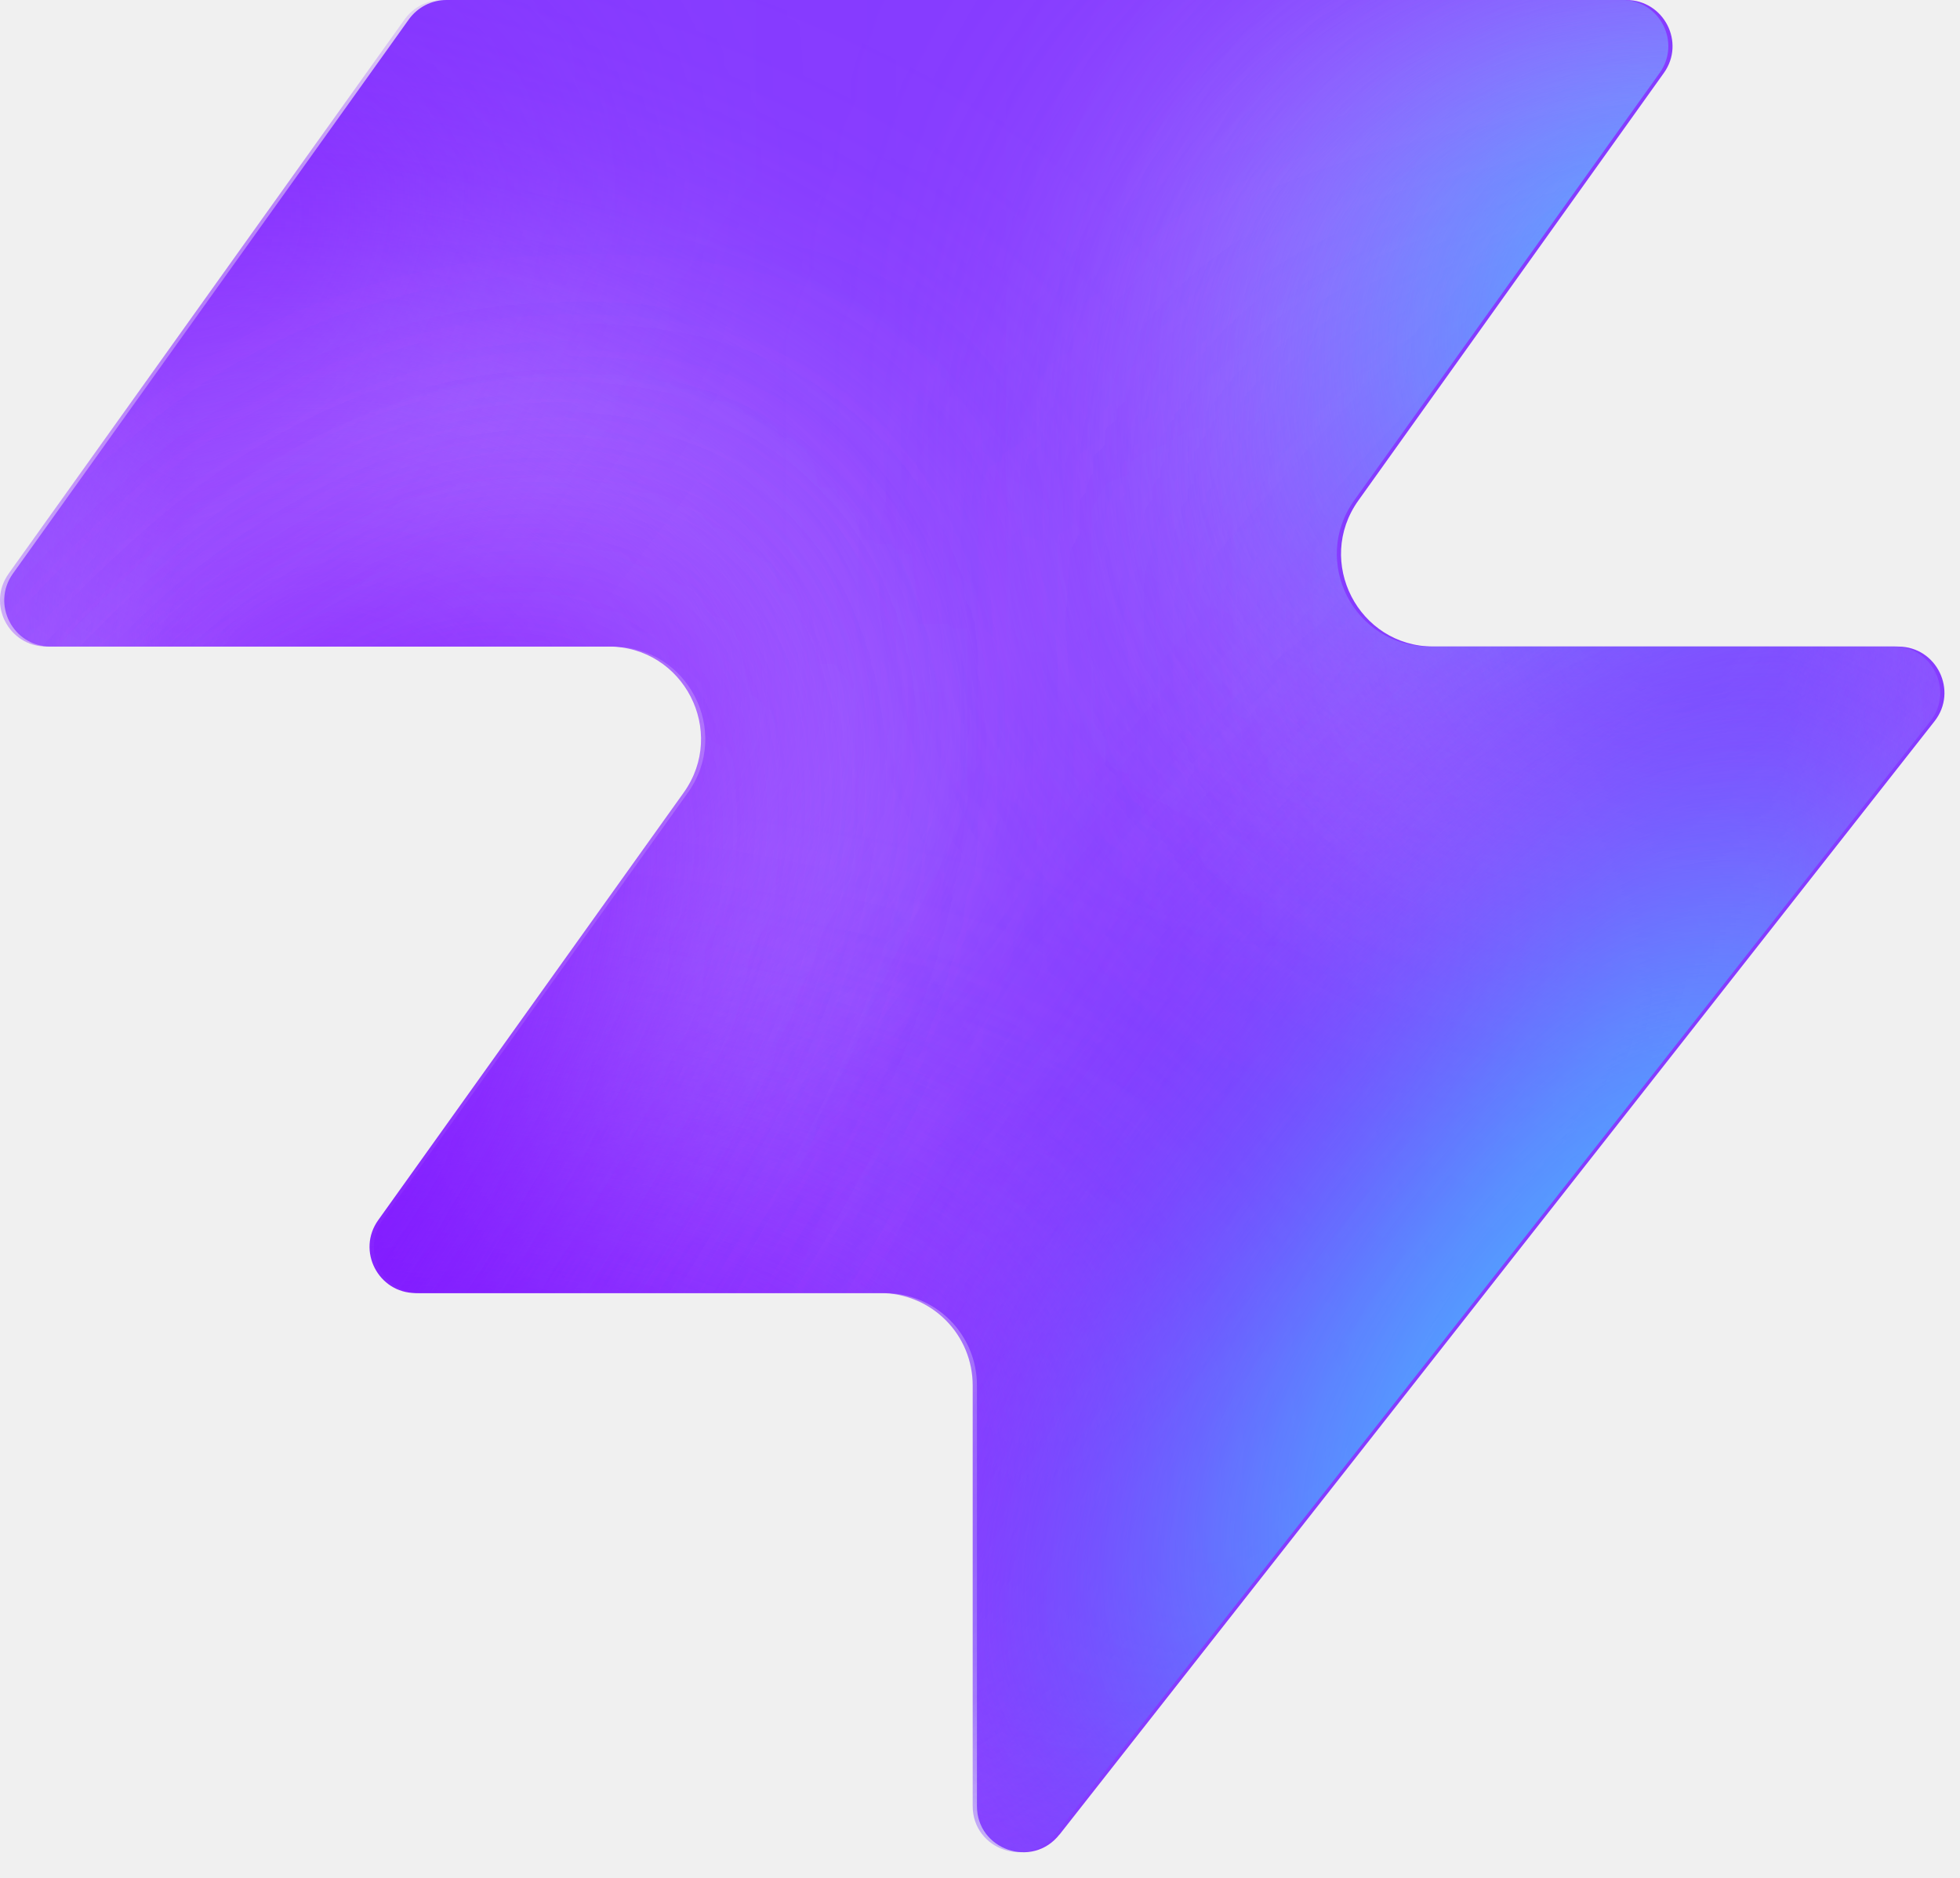
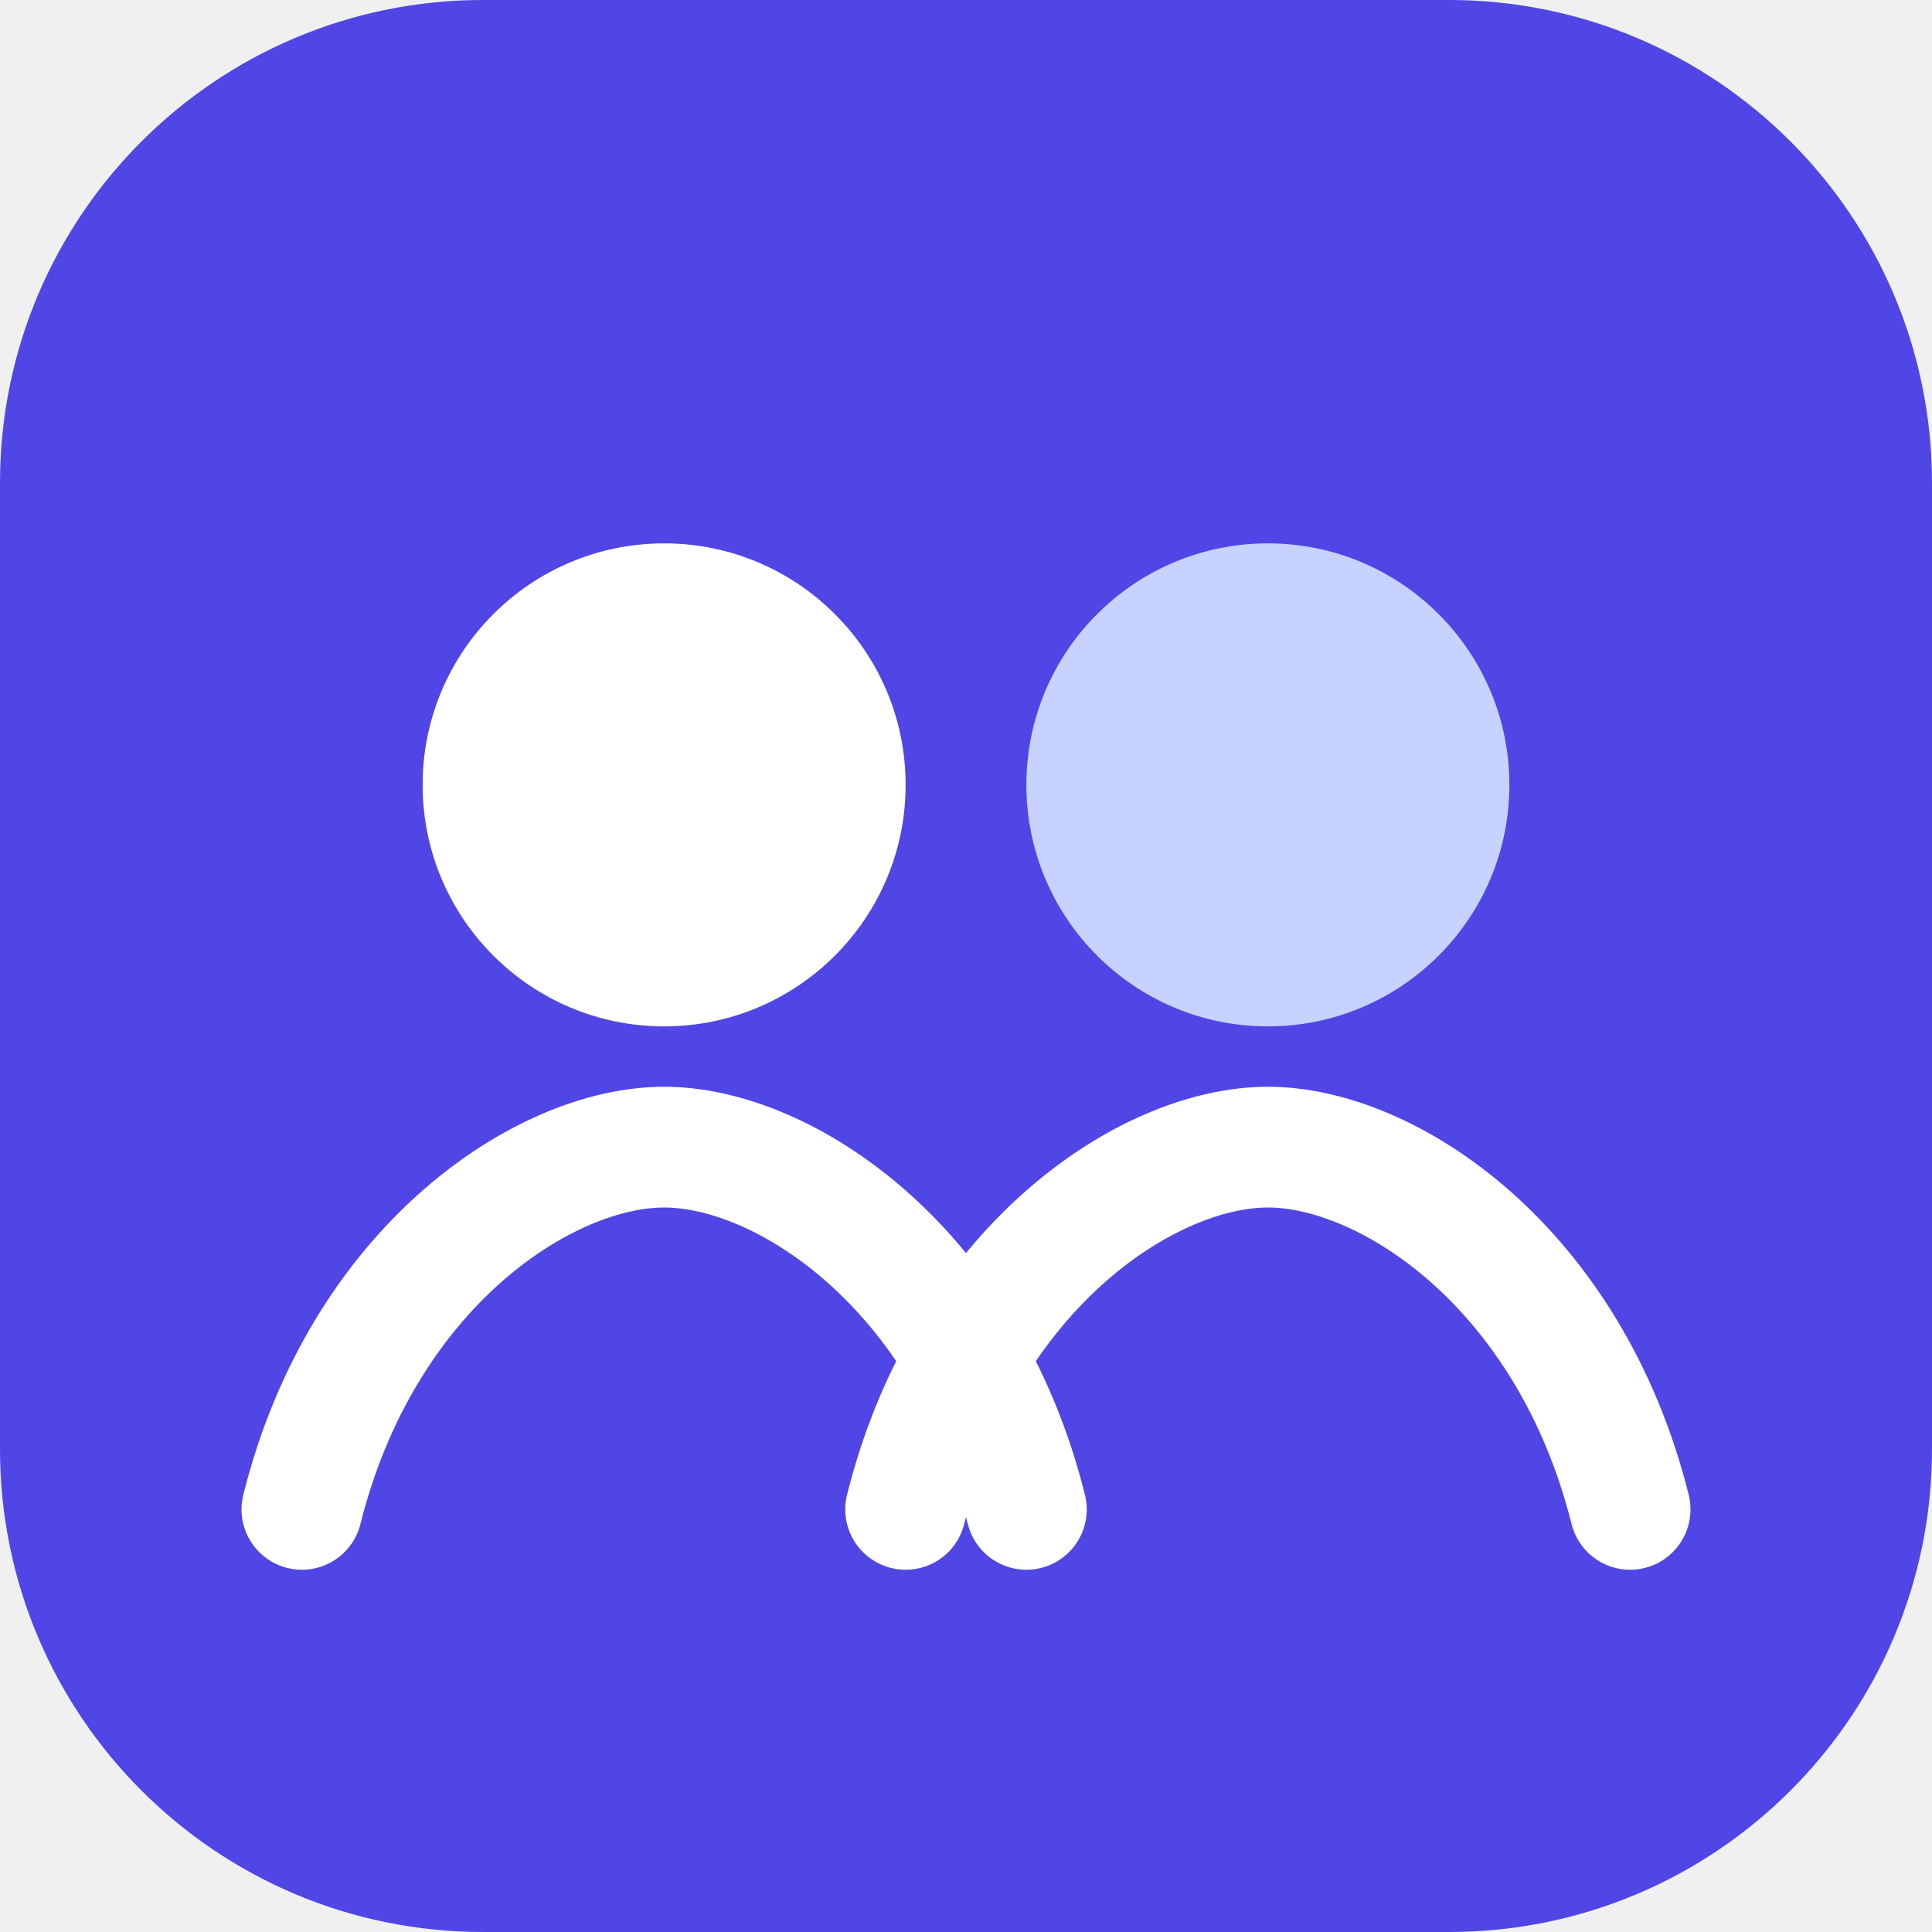
- <svg xmlns="http://www.w3.org/2000/svg" width="48" height="46" fill="none" viewBox="0 0 48 46">
-   <path fill="#863bff" d="M25.946 44.938c-.664.845-2.021.375-2.021-.698V33.937a2.26 2.26 0 0 0-2.262-2.262H10.287c-.92 0-1.456-1.04-.92-1.788l7.48-10.471c1.07-1.497 0-3.578-1.842-3.578H1.237c-.92 0-1.456-1.04-.92-1.788L10.013.474c.214-.297.556-.474.92-.474h28.894c.92 0 1.456 1.04.92 1.788l-7.48 10.471c-1.07 1.498 0 3.579 1.842 3.579h11.377c.943 0 1.473 1.088.89 1.83L25.947 44.94z" style="fill:#863bff;fill:color(display-p3 .525 .23 1);fill-opacity:1" />
-   <mask id="a" width="48" height="46" x="0" y="0" maskUnits="userSpaceOnUse" style="mask-type:alpha">
-     <path fill="#000" d="M25.842 44.938c-.664.844-2.021.375-2.021-.698V33.937a2.26 2.26 0 0 0-2.262-2.262H10.183c-.92 0-1.456-1.04-.92-1.788l7.48-10.471c1.07-1.498 0-3.579-1.842-3.579H1.133c-.92 0-1.456-1.04-.92-1.787L9.91.473c.214-.297.556-.474.92-.474h28.894c.92 0 1.456 1.04.92 1.788l-7.48 10.471c-1.07 1.498 0 3.578 1.842 3.578h11.377c.943 0 1.473 1.088.89 1.832L25.843 44.94z" style="fill:#000;fill-opacity:1" />
-   </mask>
-   <g mask="url(#a)">
-     <g filter="url(#b)">
-       <ellipse cx="5.508" cy="14.704" fill="#ede6ff" rx="5.508" ry="14.704" style="fill:#ede6ff;fill:color(display-p3 .927 .903 1);fill-opacity:1" transform="matrix(.00324 1 1 -.00324 -4.47 31.516)" />
-     </g>
-     <g filter="url(#c)">
-       <ellipse cx="10.399" cy="29.851" fill="#ede6ff" rx="10.399" ry="29.851" style="fill:#ede6ff;fill:color(display-p3 .927 .903 1);fill-opacity:1" transform="matrix(.00324 1 1 -.00324 -39.328 7.883)" />
-     </g>
-     <g filter="url(#d)">
-       <ellipse cx="5.508" cy="30.487" fill="#7e14ff" rx="5.508" ry="30.487" style="fill:#7e14ff;fill:color(display-p3 .492 .077 1);fill-opacity:1" transform="rotate(89.814 -25.913 -14.639)scale(1 -1)" />
-     </g>
-     <g filter="url(#e)">
-       <ellipse cx="5.508" cy="30.599" fill="#7e14ff" rx="5.508" ry="30.599" style="fill:#7e14ff;fill:color(display-p3 .492 .077 1);fill-opacity:1" transform="rotate(89.814 -32.644 -3.334)scale(1 -1)" />
-     </g>
-     <g filter="url(#f)">
-       <ellipse cx="5.508" cy="30.599" fill="#7e14ff" rx="5.508" ry="30.599" style="fill:#7e14ff;fill:color(display-p3 .492 .077 1);fill-opacity:1" transform="matrix(.00324 1 1 -.00324 -34.34 30.47)" />
-     </g>
-     <g filter="url(#g)">
-       <ellipse cx="14.072" cy="22.078" fill="#ede6ff" rx="14.072" ry="22.078" style="fill:#ede6ff;fill:color(display-p3 .927 .903 1);fill-opacity:1" transform="rotate(93.35 24.506 48.493)scale(-1 1)" />
-     </g>
-     <g filter="url(#h)">
-       <ellipse cx="3.47" cy="21.501" fill="#7e14ff" rx="3.47" ry="21.501" style="fill:#7e14ff;fill:color(display-p3 .492 .077 1);fill-opacity:1" transform="rotate(89.009 28.708 47.59)scale(-1 1)" />
-     </g>
-     <g filter="url(#i)">
-       <ellipse cx="3.47" cy="21.501" fill="#7e14ff" rx="3.47" ry="21.501" style="fill:#7e14ff;fill:color(display-p3 .492 .077 1);fill-opacity:1" transform="rotate(89.009 28.708 47.59)scale(-1 1)" />
-     </g>
-     <g filter="url(#j)">
-       <ellipse cx=".387" cy="8.972" fill="#7e14ff" rx="4.407" ry="29.108" style="fill:#7e14ff;fill:color(display-p3 .492 .077 1);fill-opacity:1" transform="rotate(39.51 .387 8.972)" />
-     </g>
-     <g filter="url(#k)">
-       <ellipse cx="47.523" cy="-6.092" fill="#7e14ff" rx="4.407" ry="29.108" style="fill:#7e14ff;fill:color(display-p3 .492 .077 1);fill-opacity:1" transform="rotate(37.892 47.523 -6.092)" />
-     </g>
-     <g filter="url(#l)">
-       <ellipse cx="41.412" cy="6.333" fill="#47bfff" rx="5.971" ry="9.665" style="fill:#47bfff;fill:color(display-p3 .28 .748 1);fill-opacity:1" transform="rotate(37.892 41.412 6.333)" />
-     </g>
-     <g filter="url(#m)">
-       <ellipse cx="-1.879" cy="38.332" fill="#7e14ff" rx="4.407" ry="29.108" style="fill:#7e14ff;fill:color(display-p3 .492 .077 1);fill-opacity:1" transform="rotate(37.892 -1.88 38.332)" />
-     </g>
-     <g filter="url(#n)">
-       <ellipse cx="-1.879" cy="38.332" fill="#7e14ff" rx="4.407" ry="29.108" style="fill:#7e14ff;fill:color(display-p3 .492 .077 1);fill-opacity:1" transform="rotate(37.892 -1.88 38.332)" />
-     </g>
-     <g filter="url(#o)">
-       <ellipse cx="35.651" cy="29.907" fill="#7e14ff" rx="4.407" ry="29.108" style="fill:#7e14ff;fill:color(display-p3 .492 .077 1);fill-opacity:1" transform="rotate(37.892 35.651 29.907)" />
-     </g>
-     <g filter="url(#p)">
-       <ellipse cx="38.418" cy="32.4" fill="#47bfff" rx="5.971" ry="15.297" style="fill:#47bfff;fill:color(display-p3 .28 .748 1);fill-opacity:1" transform="rotate(37.892 38.418 32.4)" />
-     </g>
-   </g>
-   <defs>
-     <filter id="b" width="60.045" height="41.654" x="-19.77" y="16.149" color-interpolation-filters="sRGB" filterUnits="userSpaceOnUse">
-       <feFlood flood-opacity="0" result="BackgroundImageFix" />
-       <feBlend in="SourceGraphic" in2="BackgroundImageFix" result="shape" />
-       <feGaussianBlur result="effect1_foregroundBlur_2002_17158" stdDeviation="7.659" />
-     </filter>
-     <filter id="c" width="90.34" height="51.437" x="-54.613" y="-7.533" color-interpolation-filters="sRGB" filterUnits="userSpaceOnUse">
-       <feFlood flood-opacity="0" result="BackgroundImageFix" />
-       <feBlend in="SourceGraphic" in2="BackgroundImageFix" result="shape" />
-       <feGaussianBlur result="effect1_foregroundBlur_2002_17158" stdDeviation="7.659" />
-     </filter>
-     <filter id="d" width="79.355" height="29.4" x="-49.64" y="2.03" color-interpolation-filters="sRGB" filterUnits="userSpaceOnUse">
-       <feFlood flood-opacity="0" result="BackgroundImageFix" />
-       <feBlend in="SourceGraphic" in2="BackgroundImageFix" result="shape" />
-       <feGaussianBlur result="effect1_foregroundBlur_2002_17158" stdDeviation="4.596" />
-     </filter>
-     <filter id="e" width="79.579" height="29.4" x="-45.045" y="20.029" color-interpolation-filters="sRGB" filterUnits="userSpaceOnUse">
-       <feFlood flood-opacity="0" result="BackgroundImageFix" />
-       <feBlend in="SourceGraphic" in2="BackgroundImageFix" result="shape" />
-       <feGaussianBlur result="effect1_foregroundBlur_2002_17158" stdDeviation="4.596" />
-     </filter>
-     <filter id="f" width="79.579" height="29.4" x="-43.513" y="21.178" color-interpolation-filters="sRGB" filterUnits="userSpaceOnUse">
-       <feFlood flood-opacity="0" result="BackgroundImageFix" />
-       <feBlend in="SourceGraphic" in2="BackgroundImageFix" result="shape" />
-       <feGaussianBlur result="effect1_foregroundBlur_2002_17158" stdDeviation="4.596" />
-     </filter>
-     <filter id="g" width="74.749" height="58.852" x="15.756" y="-17.901" color-interpolation-filters="sRGB" filterUnits="userSpaceOnUse">
-       <feFlood flood-opacity="0" result="BackgroundImageFix" />
-       <feBlend in="SourceGraphic" in2="BackgroundImageFix" result="shape" />
-       <feGaussianBlur result="effect1_foregroundBlur_2002_17158" stdDeviation="7.659" />
-     </filter>
-     <filter id="h" width="61.377" height="25.362" x="23.548" y="2.284" color-interpolation-filters="sRGB" filterUnits="userSpaceOnUse">
-       <feFlood flood-opacity="0" result="BackgroundImageFix" />
-       <feBlend in="SourceGraphic" in2="BackgroundImageFix" result="shape" />
-       <feGaussianBlur result="effect1_foregroundBlur_2002_17158" stdDeviation="4.596" />
-     </filter>
-     <filter id="i" width="61.377" height="25.362" x="23.548" y="2.284" color-interpolation-filters="sRGB" filterUnits="userSpaceOnUse">
-       <feFlood flood-opacity="0" result="BackgroundImageFix" />
-       <feBlend in="SourceGraphic" in2="BackgroundImageFix" result="shape" />
-       <feGaussianBlur result="effect1_foregroundBlur_2002_17158" stdDeviation="4.596" />
-     </filter>
-     <filter id="j" width="56.045" height="63.649" x="-27.636" y="-22.853" color-interpolation-filters="sRGB" filterUnits="userSpaceOnUse">
-       <feFlood flood-opacity="0" result="BackgroundImageFix" />
-       <feBlend in="SourceGraphic" in2="BackgroundImageFix" result="shape" />
-       <feGaussianBlur result="effect1_foregroundBlur_2002_17158" stdDeviation="4.596" />
-     </filter>
-     <filter id="k" width="54.814" height="64.646" x="20.116" y="-38.415" color-interpolation-filters="sRGB" filterUnits="userSpaceOnUse">
-       <feFlood flood-opacity="0" result="BackgroundImageFix" />
-       <feBlend in="SourceGraphic" in2="BackgroundImageFix" result="shape" />
-       <feGaussianBlur result="effect1_foregroundBlur_2002_17158" stdDeviation="4.596" />
-     </filter>
-     <filter id="l" width="33.541" height="35.313" x="24.641" y="-11.323" color-interpolation-filters="sRGB" filterUnits="userSpaceOnUse">
-       <feFlood flood-opacity="0" result="BackgroundImageFix" />
-       <feBlend in="SourceGraphic" in2="BackgroundImageFix" result="shape" />
-       <feGaussianBlur result="effect1_foregroundBlur_2002_17158" stdDeviation="4.596" />
-     </filter>
-     <filter id="m" width="54.814" height="64.646" x="-29.286" y="6.009" color-interpolation-filters="sRGB" filterUnits="userSpaceOnUse">
-       <feFlood flood-opacity="0" result="BackgroundImageFix" />
-       <feBlend in="SourceGraphic" in2="BackgroundImageFix" result="shape" />
-       <feGaussianBlur result="effect1_foregroundBlur_2002_17158" stdDeviation="4.596" />
-     </filter>
-     <filter id="n" width="54.814" height="64.646" x="-29.286" y="6.009" color-interpolation-filters="sRGB" filterUnits="userSpaceOnUse">
-       <feFlood flood-opacity="0" result="BackgroundImageFix" />
-       <feBlend in="SourceGraphic" in2="BackgroundImageFix" result="shape" />
-       <feGaussianBlur result="effect1_foregroundBlur_2002_17158" stdDeviation="4.596" />
-     </filter>
-     <filter id="o" width="54.814" height="64.646" x="8.244" y="-2.416" color-interpolation-filters="sRGB" filterUnits="userSpaceOnUse">
-       <feFlood flood-opacity="0" result="BackgroundImageFix" />
-       <feBlend in="SourceGraphic" in2="BackgroundImageFix" result="shape" />
-       <feGaussianBlur result="effect1_foregroundBlur_2002_17158" stdDeviation="4.596" />
-     </filter>
-     <filter id="p" width="39.409" height="43.623" x="18.713" y="10.588" color-interpolation-filters="sRGB" filterUnits="userSpaceOnUse">
-       <feFlood flood-opacity="0" result="BackgroundImageFix" />
-       <feBlend in="SourceGraphic" in2="BackgroundImageFix" result="shape" />
-       <feGaussianBlur result="effect1_foregroundBlur_2002_17158" stdDeviation="4.596" />
-     </filter>
-   </defs>
+ <svg xmlns="http://www.w3.org/2000/svg" viewBox="0 0 32 32">
+   <rect width="32" height="32" rx="8" fill="#4f46e5" />
+   <circle cx="11" cy="13" r="4" fill="#fff" />
+   <circle cx="21" cy="13" r="4" fill="#c7d2fe" />
+   <path d="M5 25c1-4 4-6 6-6s5 2 6 6M15 25c1-4 4-6 6-6s5 2 6 6" stroke="#fff" stroke-width="2" fill="none" stroke-linecap="round" />
</svg>
